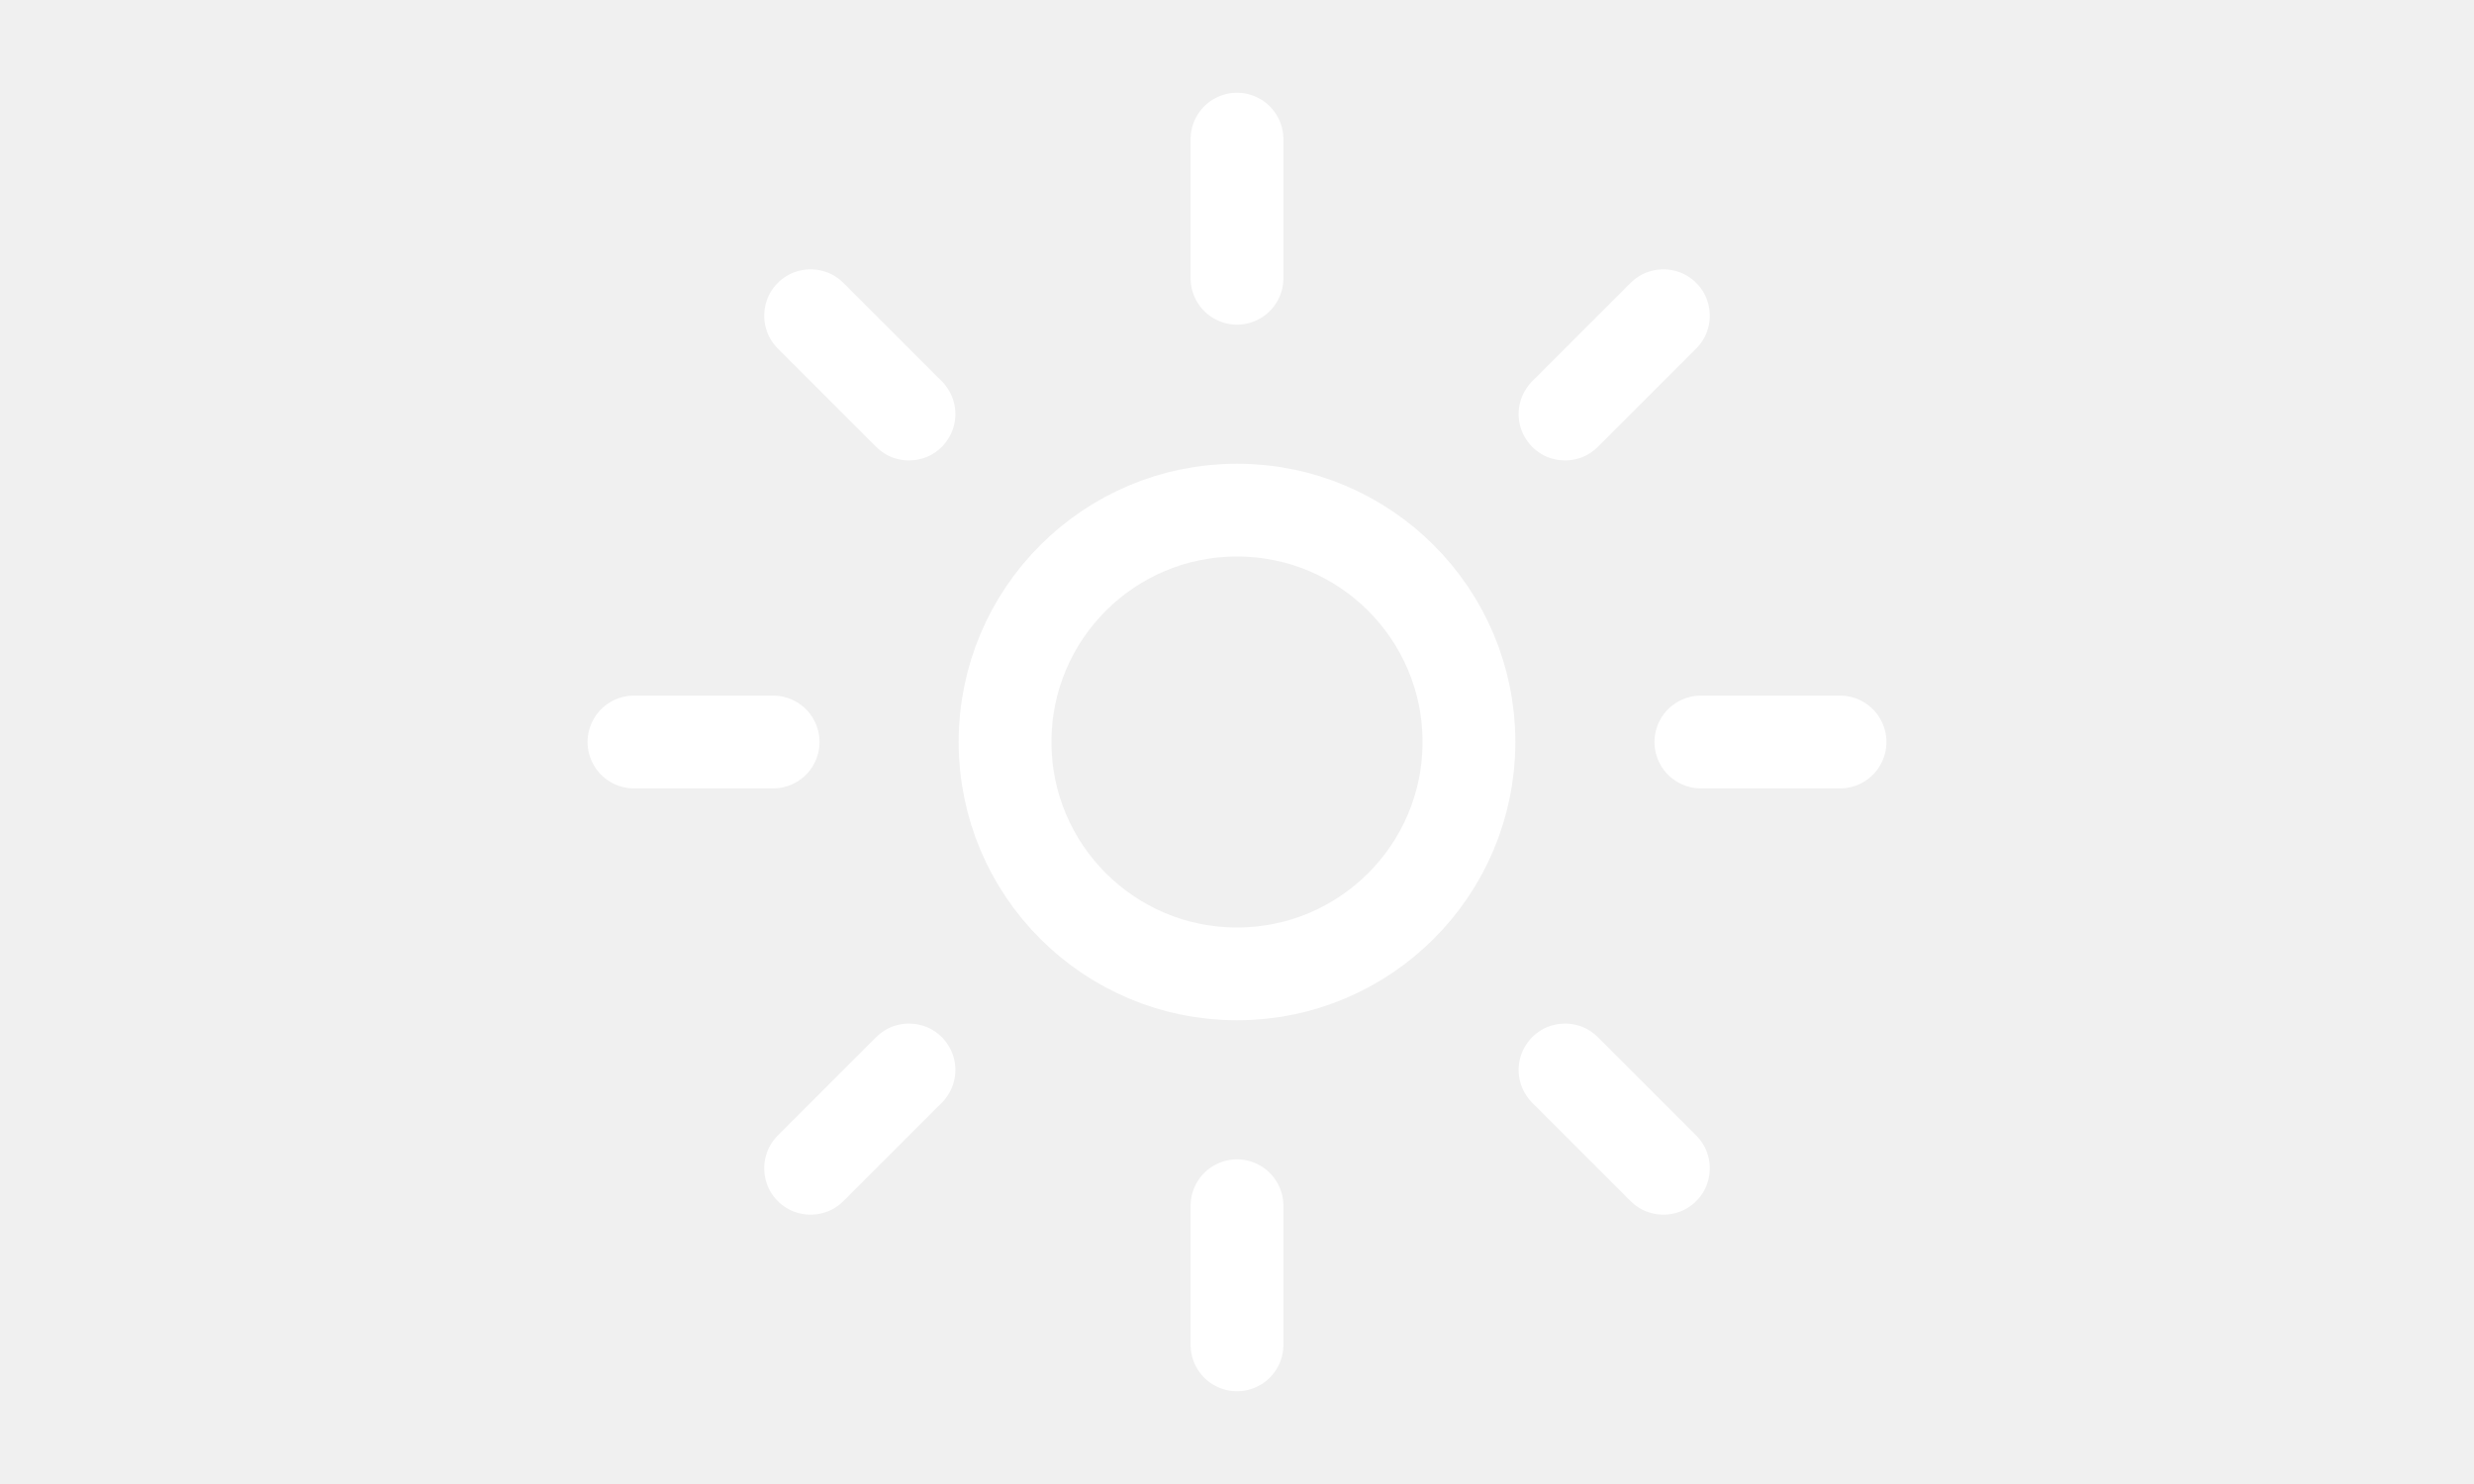
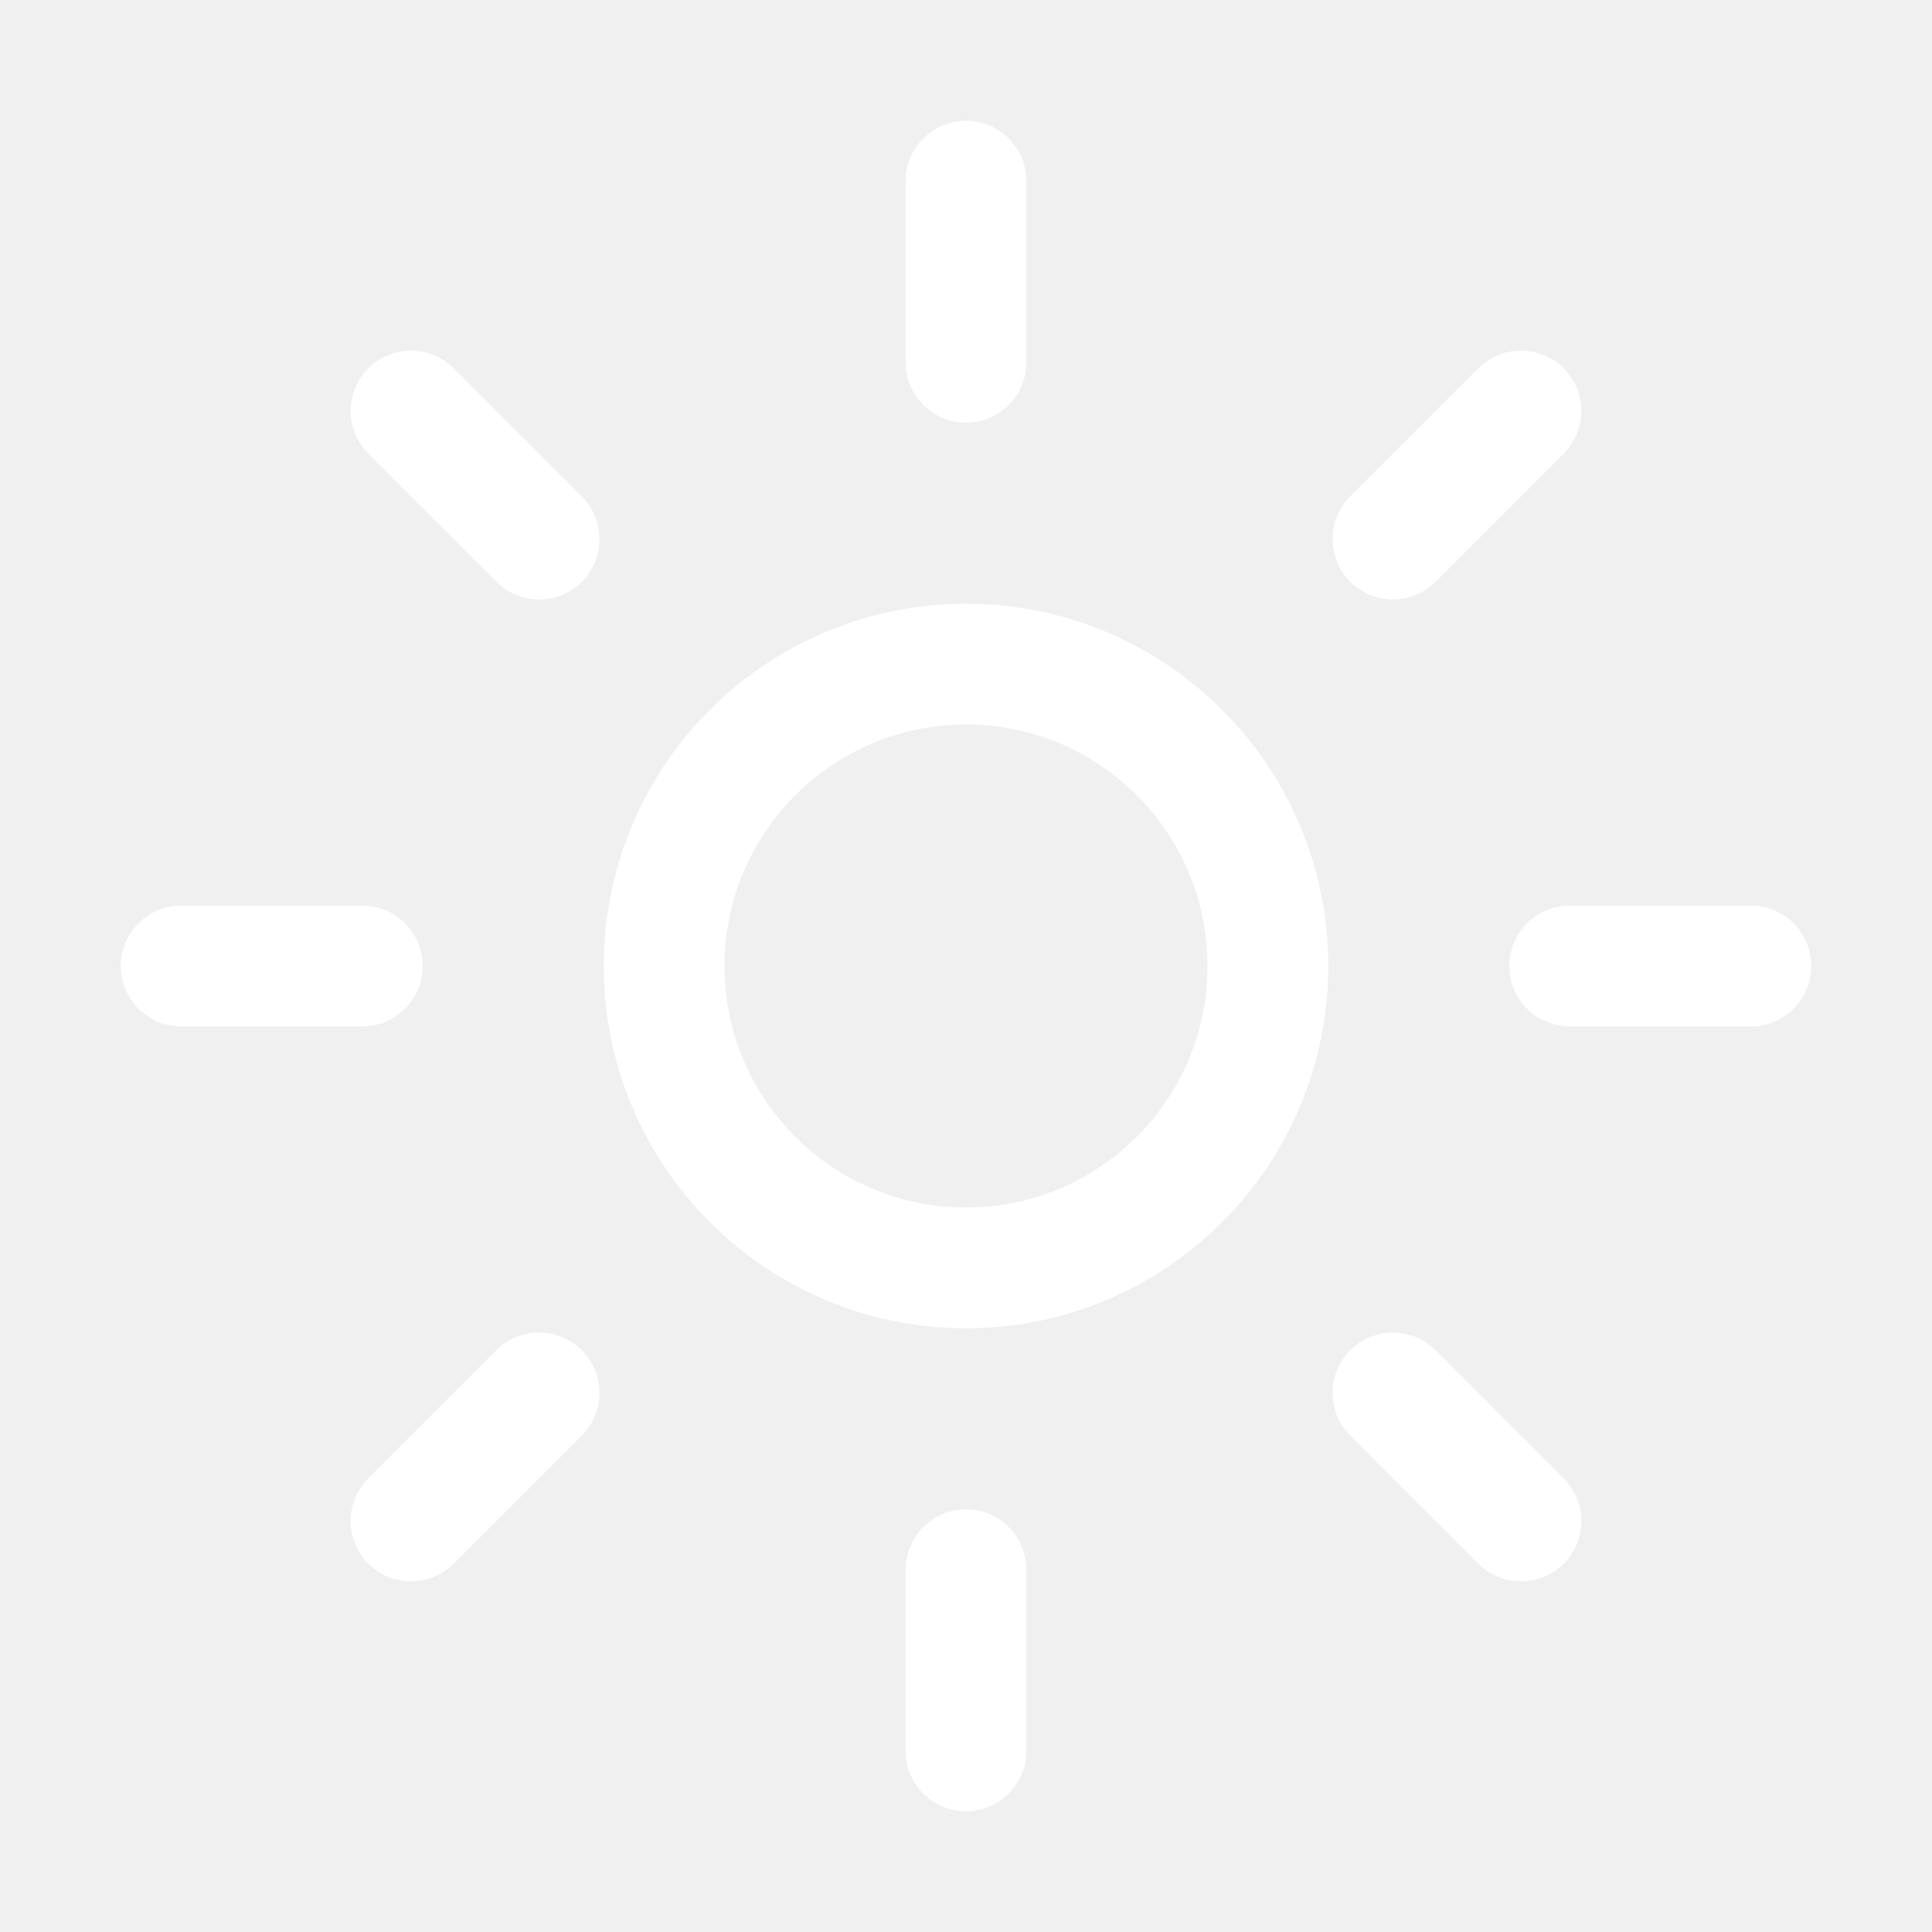
- <svg xmlns="http://www.w3.org/2000/svg" class="ionicon" width="50px" height="30px" viewBox="0 0 512 512">
+ <svg xmlns="http://www.w3.org/2000/svg" class="ionicon" width="20px" height="20px" viewBox="0 0 512 512">
  <path fill="none" stroke="white" stroke-linecap="round" stroke-miterlimit="10" stroke-width="32" d="M256 48v48M256 416v48M403.08 108.92l-33.94 33.94M142.86 369.14l-33.94 33.94M464 256h-48M96 256H48M403.08 403.08l-33.94-33.94M142.86 142.86l-33.94-33.94" />
  <circle cx="256" cy="256" r="80" fill="none" stroke="white" stroke-linecap="round" stroke-miterlimit="10" stroke-width="32" />
</svg>
